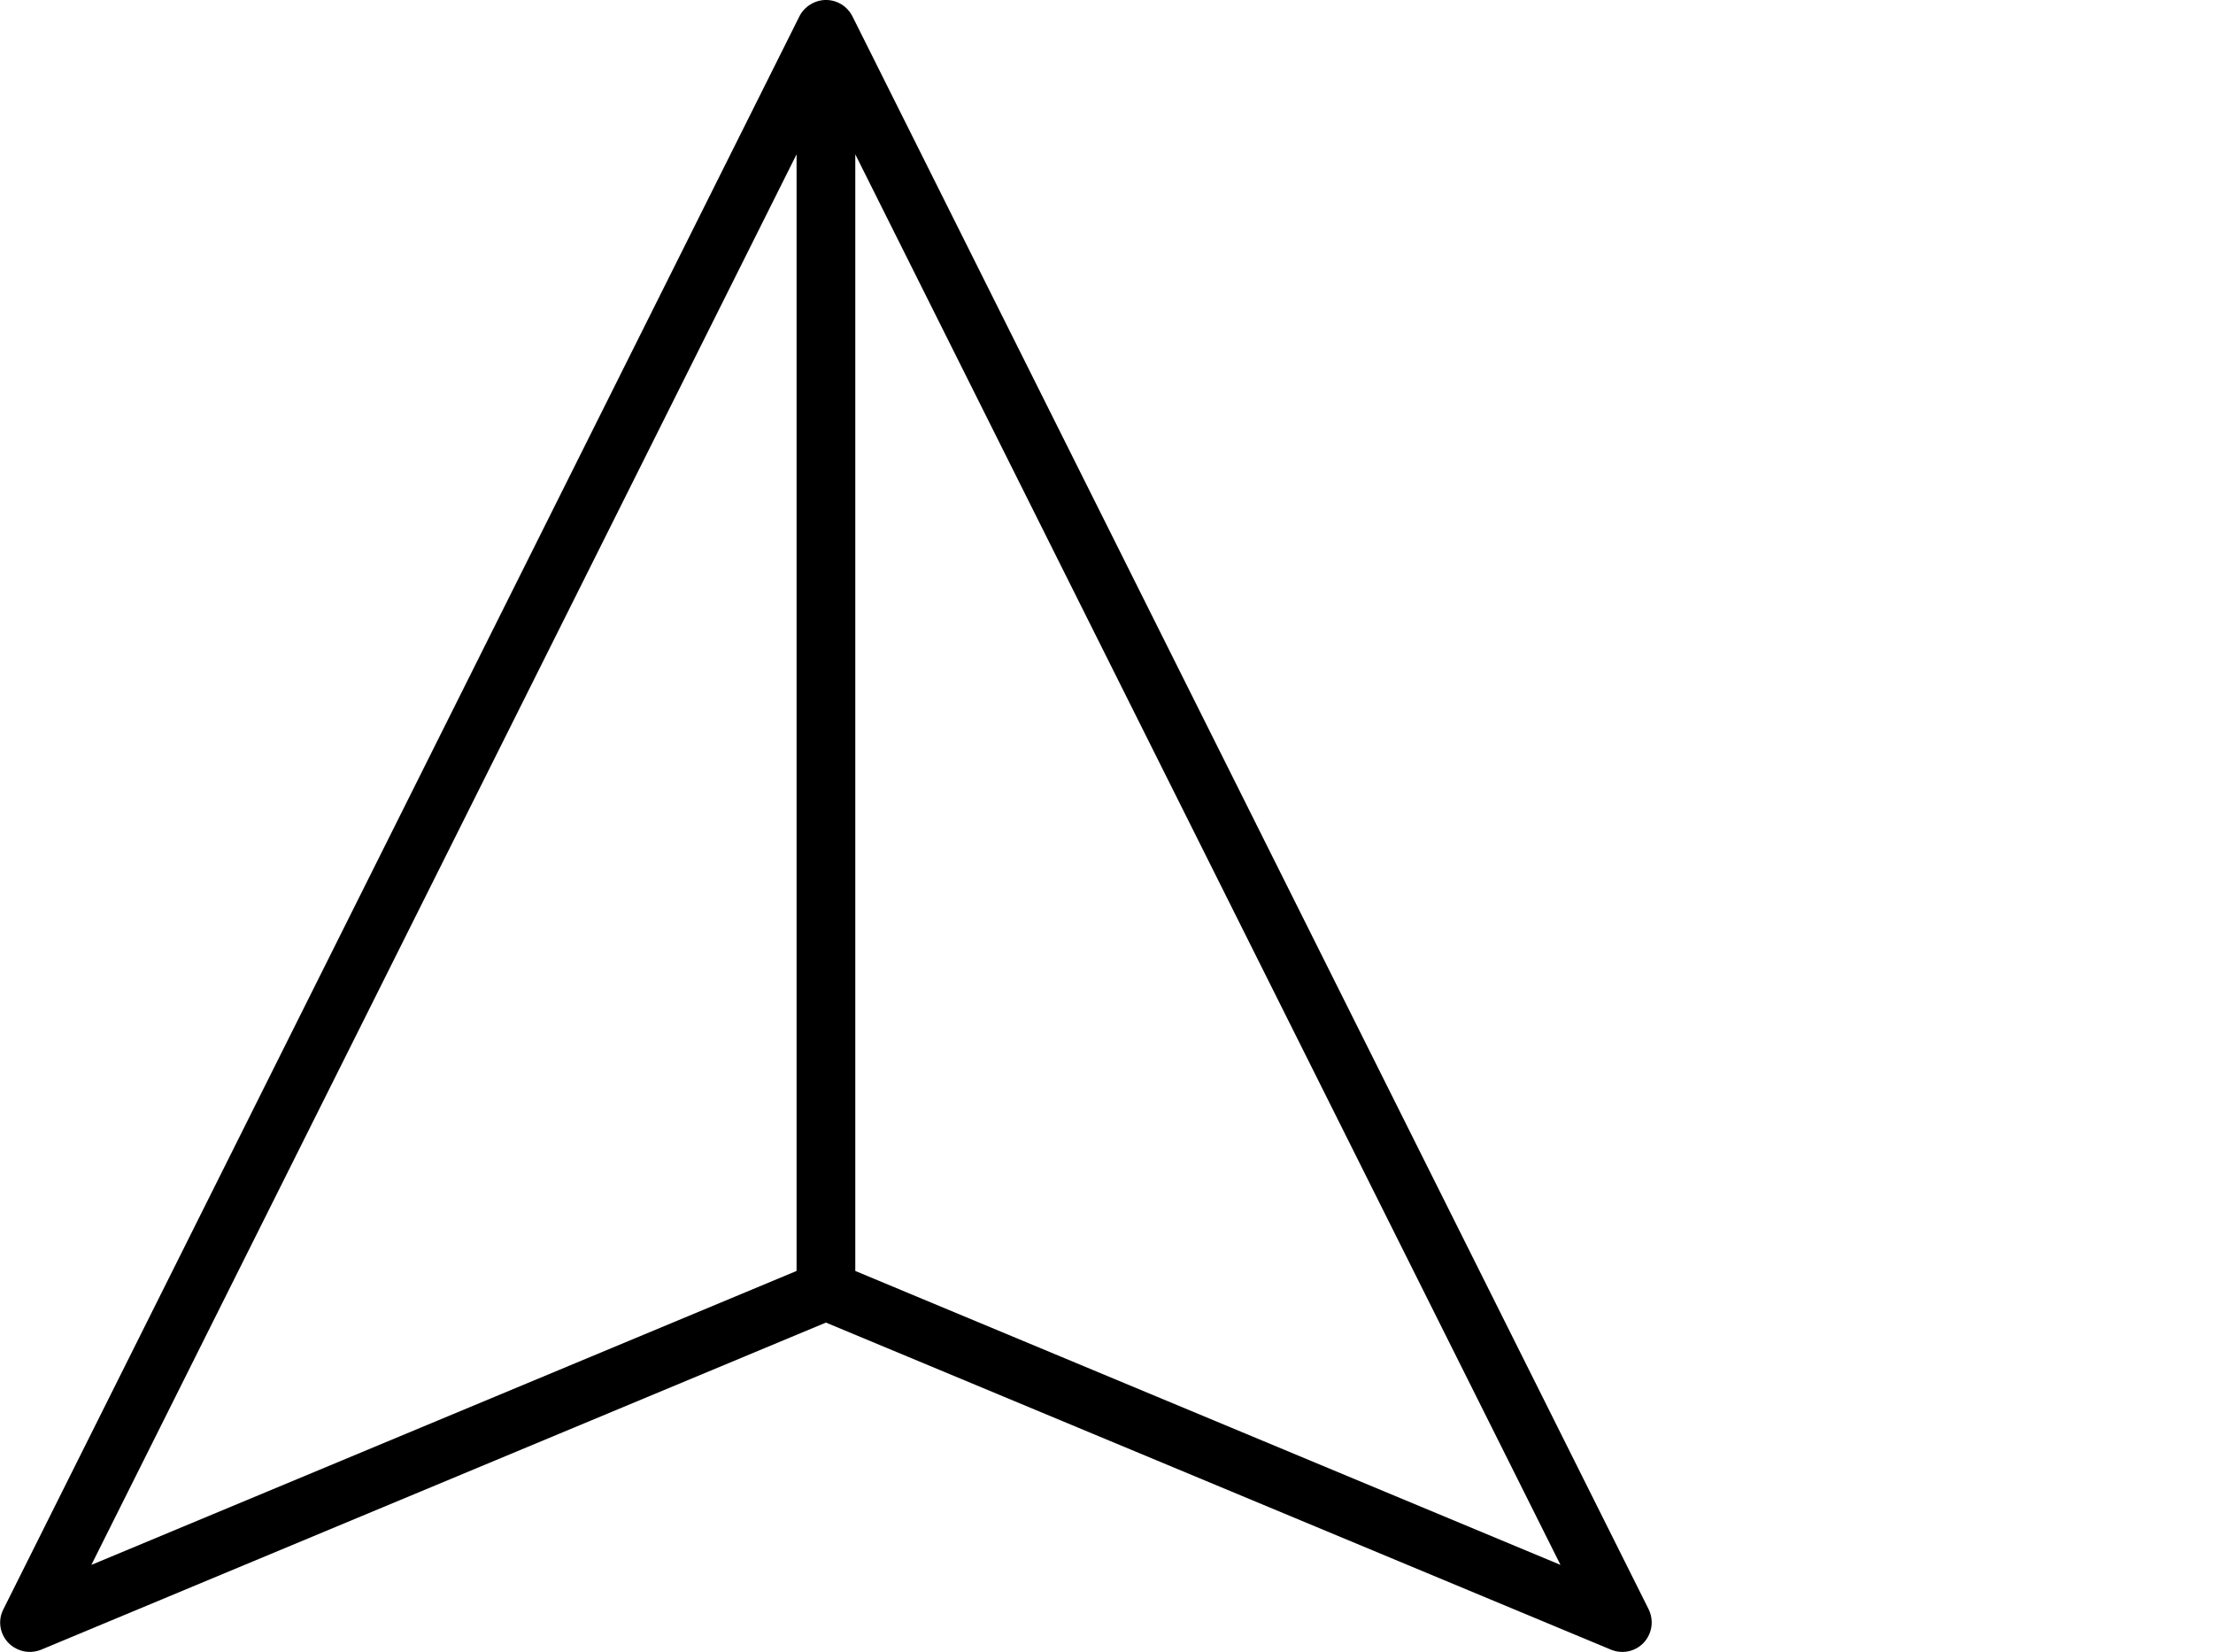
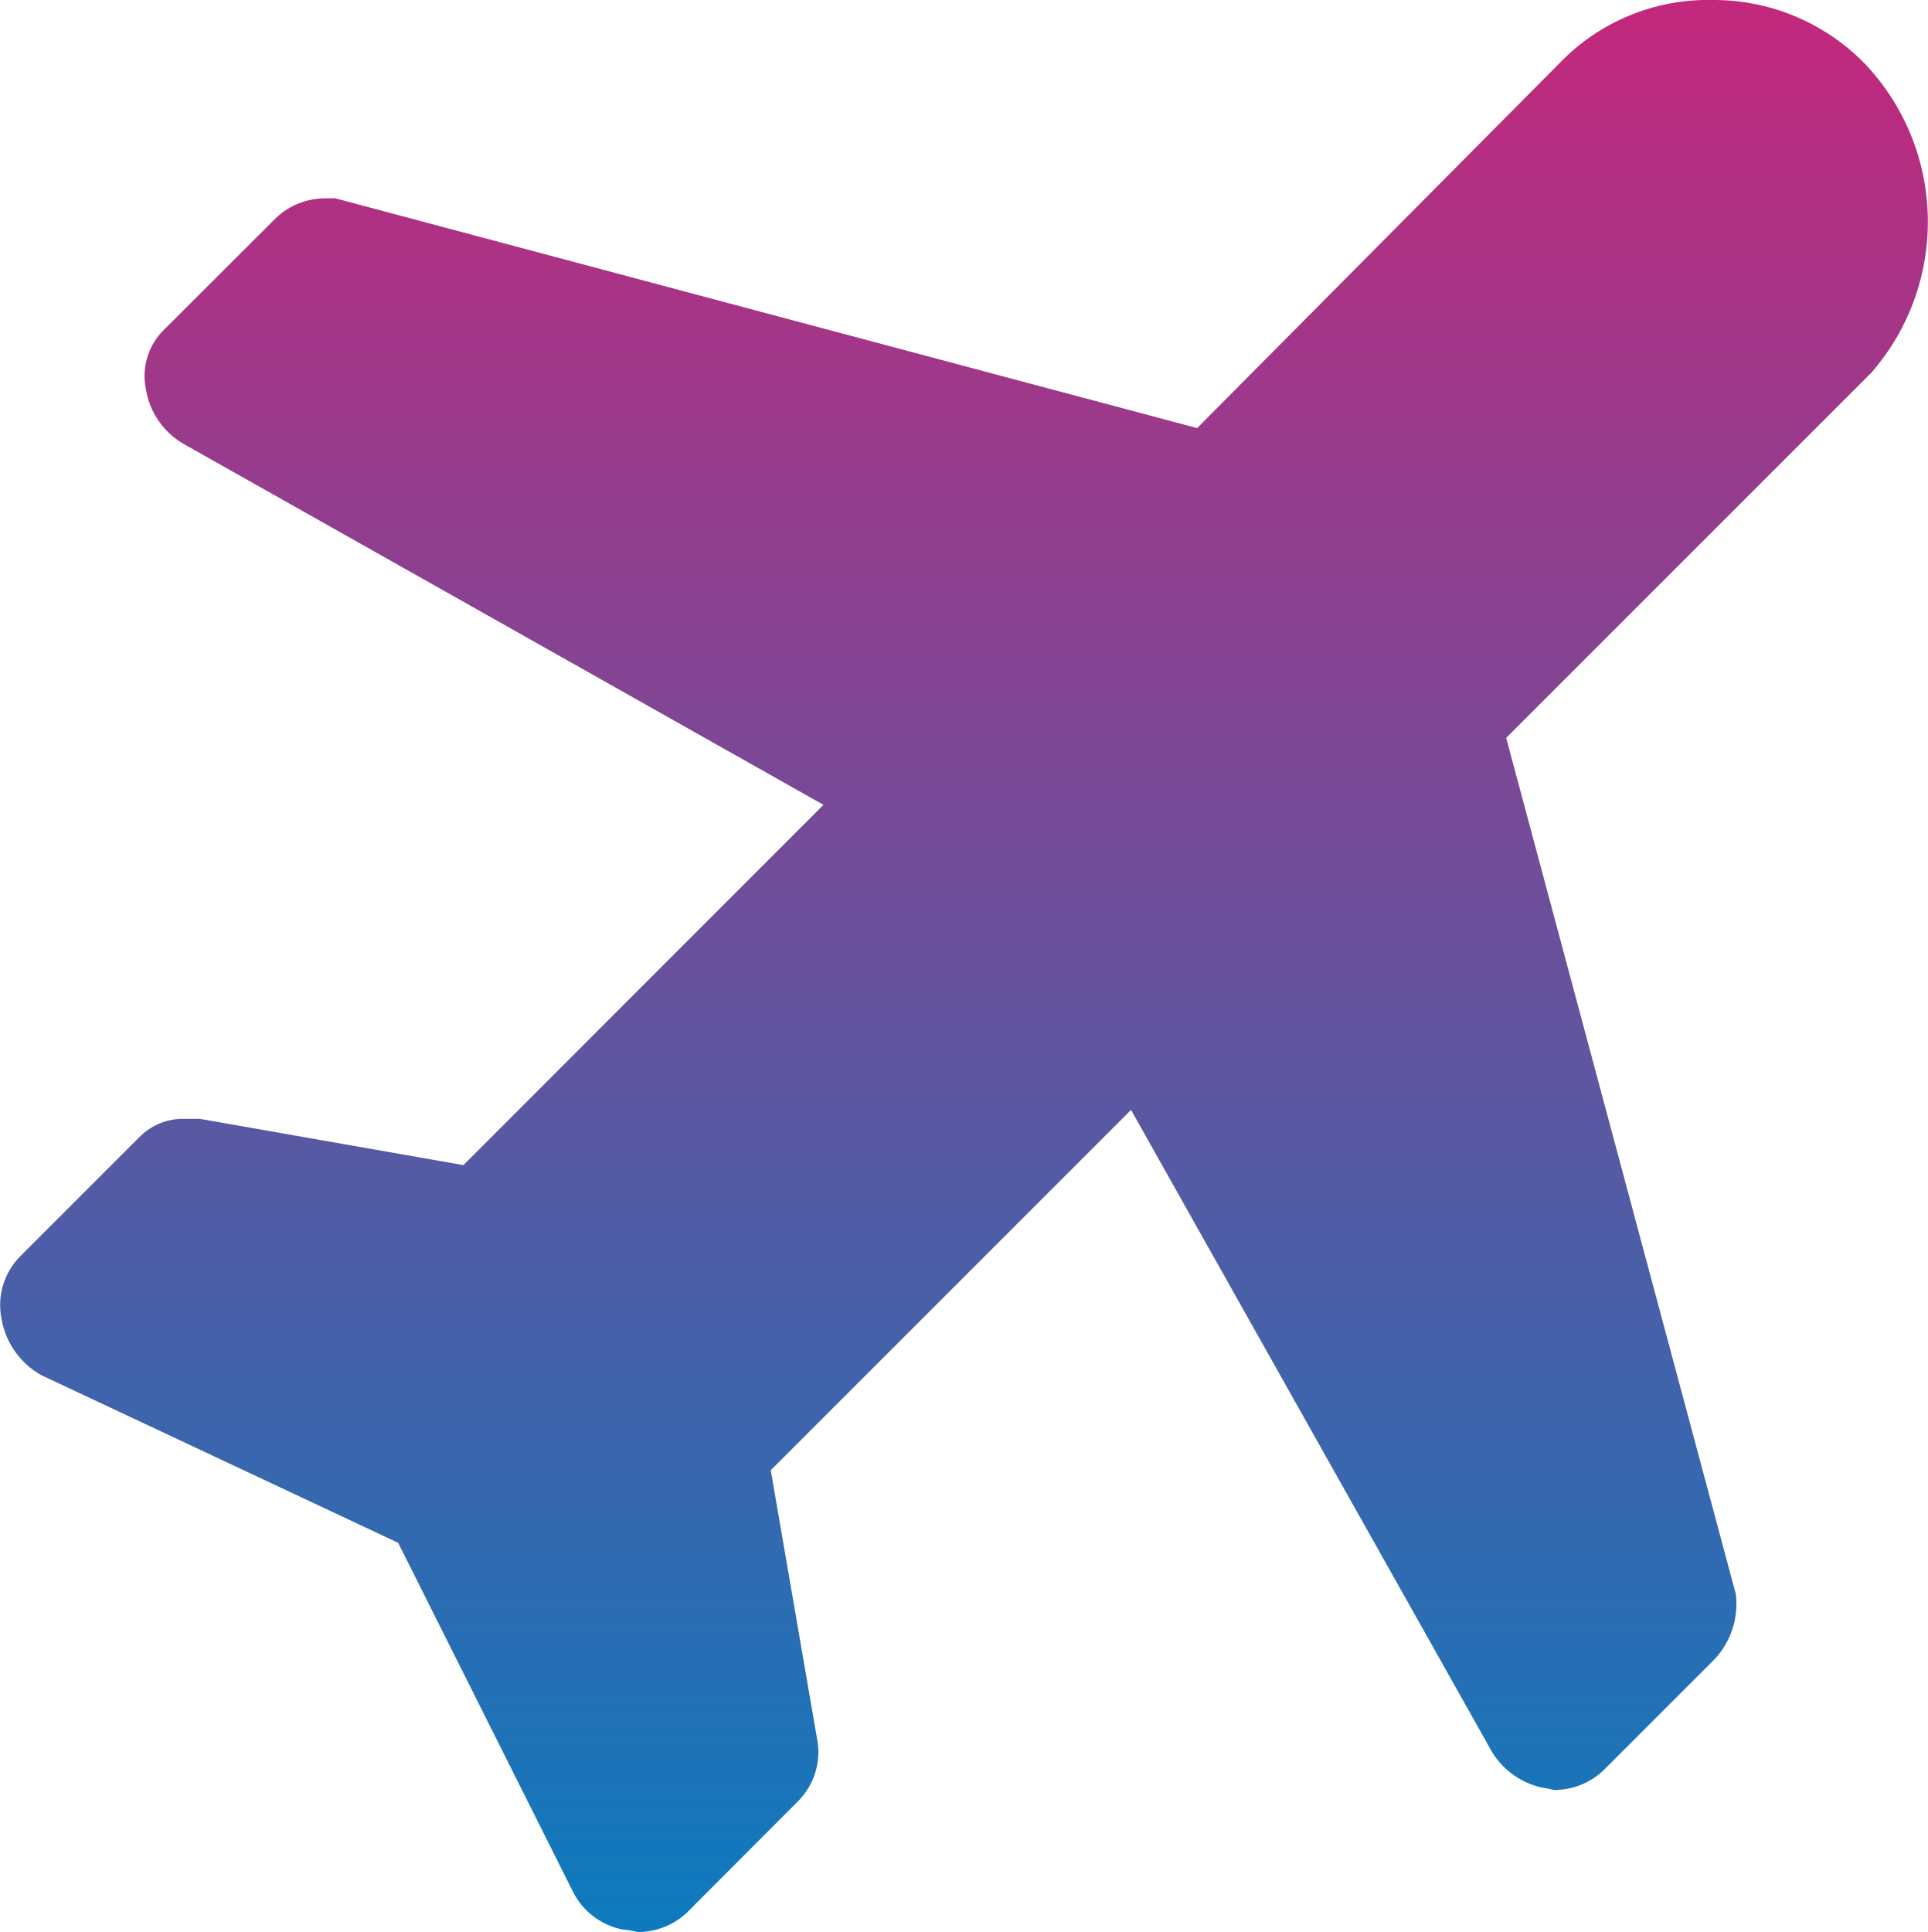
- <svg xmlns="http://www.w3.org/2000/svg" class="blue" viewBox="0 0 1372 1024" version="1.1" id="svg3836">
-   <defs id="defs3840" />
-   <path d="M 495.653,10.056 2.053,997.656 c -4.6,9 -0.8,20 8.2,24.4 4.8,2.4 10.2,2.6 15.2,0.6 l 486.6,-202.8 486.8,202.8 c 9.4,3.8 20,-0.6 23.8,-10 2,-4.8 1.8,-10.4 -0.6,-15.2 L 528.453,10.056 c -4.6,-9 -15.4,-12.6 -24.4,-8.2 -3.6,1.8 -6.6,4.6 -8.4,8.2 z M 56.653,970.056 493.853,95.656 V 787.856 Z m 473.6,-182.2 V 95.656 l 437.2,874.4 z" id="path3834" />
+ <svg xmlns="http://www.w3.org/2000/svg" id="np_plane_3004606_000000" width="37.068" height="37.145" viewBox="0 0 37.068 37.145">
+   <defs>
+     <linearGradient id="linear-gradient" x1="0.5" x2="0.5" y2="1" gradientUnits="objectBoundingBox">
+       <stop offset="0" stop-color="#c4277c" />
+       <stop offset="1" stop-color="#0c7bbe" />
+     </linearGradient>
+   </defs>
+   <path id="Tracé_7421" data-name="Tracé 7421" d="M28.053,53.622l6.832,3.209,3.352,6.689a1.36,1.36,0,0,0,.969.747,1.685,1.685,0,0,1,.286.048,1.378,1.378,0,0,0,.937-.365L42.574,61.8A1.333,1.333,0,0,0,42.94,60.6l-.89-5.164,6.927-6.927,6.879,12.233a1.505,1.505,0,0,0,1.017.794,2.064,2.064,0,0,1,.238.048,1.378,1.378,0,0,0,.937-.365l2.145-2.145a1.559,1.559,0,0,0,.413-1.255L56.19,41.356l7.022-7.022a4.417,4.417,0,0,0-.143-5.958,4.058,4.058,0,0,0-2.923-1.207,3.955,3.955,0,0,0-2.923,1.207L50.248,35.4,33.677,30.982h-.191a1.378,1.378,0,0,0-.937.365L30.4,33.492a1.245,1.245,0,0,0-.365,1.16,1.487,1.487,0,0,0,.747,1.064l12.281,6.927L36.14,49.57l-5.068-.89h-.286a1.181,1.181,0,0,0-.89.365l-2.272,2.272a1.333,1.333,0,0,0-.365,1.207,1.536,1.536,0,0,0,.794,1.1Z" transform="translate(-27.23 -27.169)" fill="url(#linear-gradient)" />
</svg>
